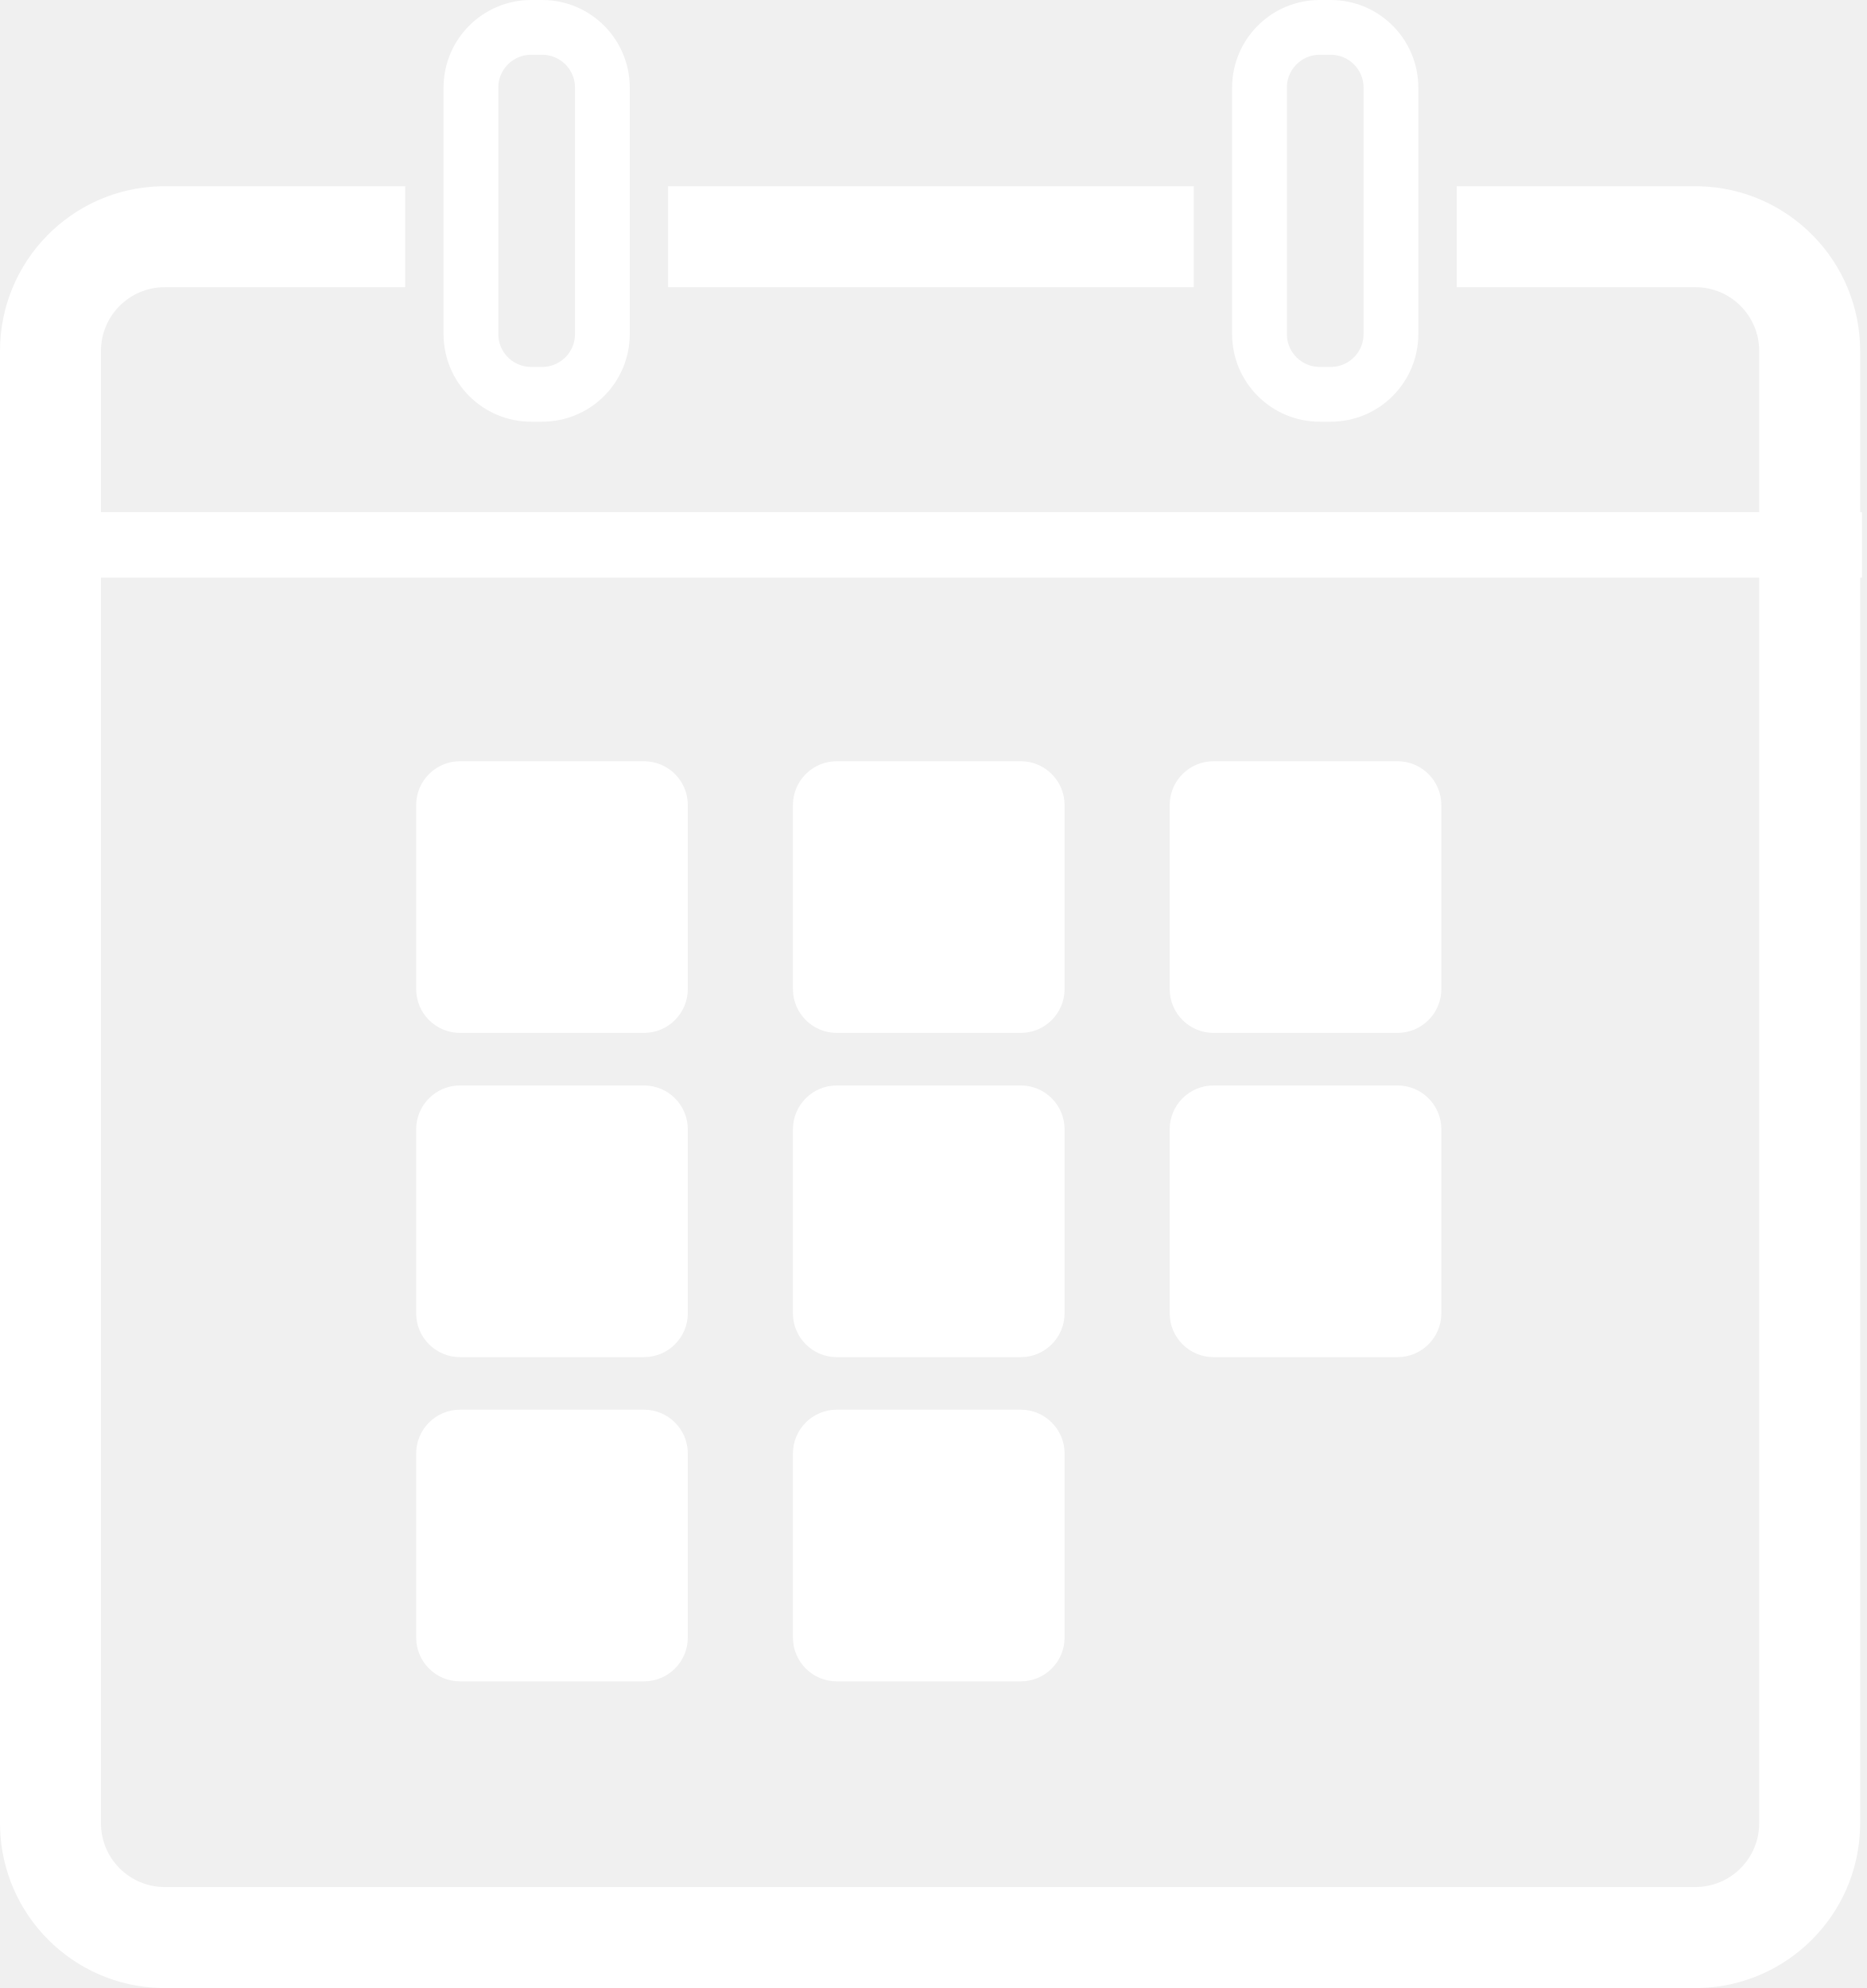
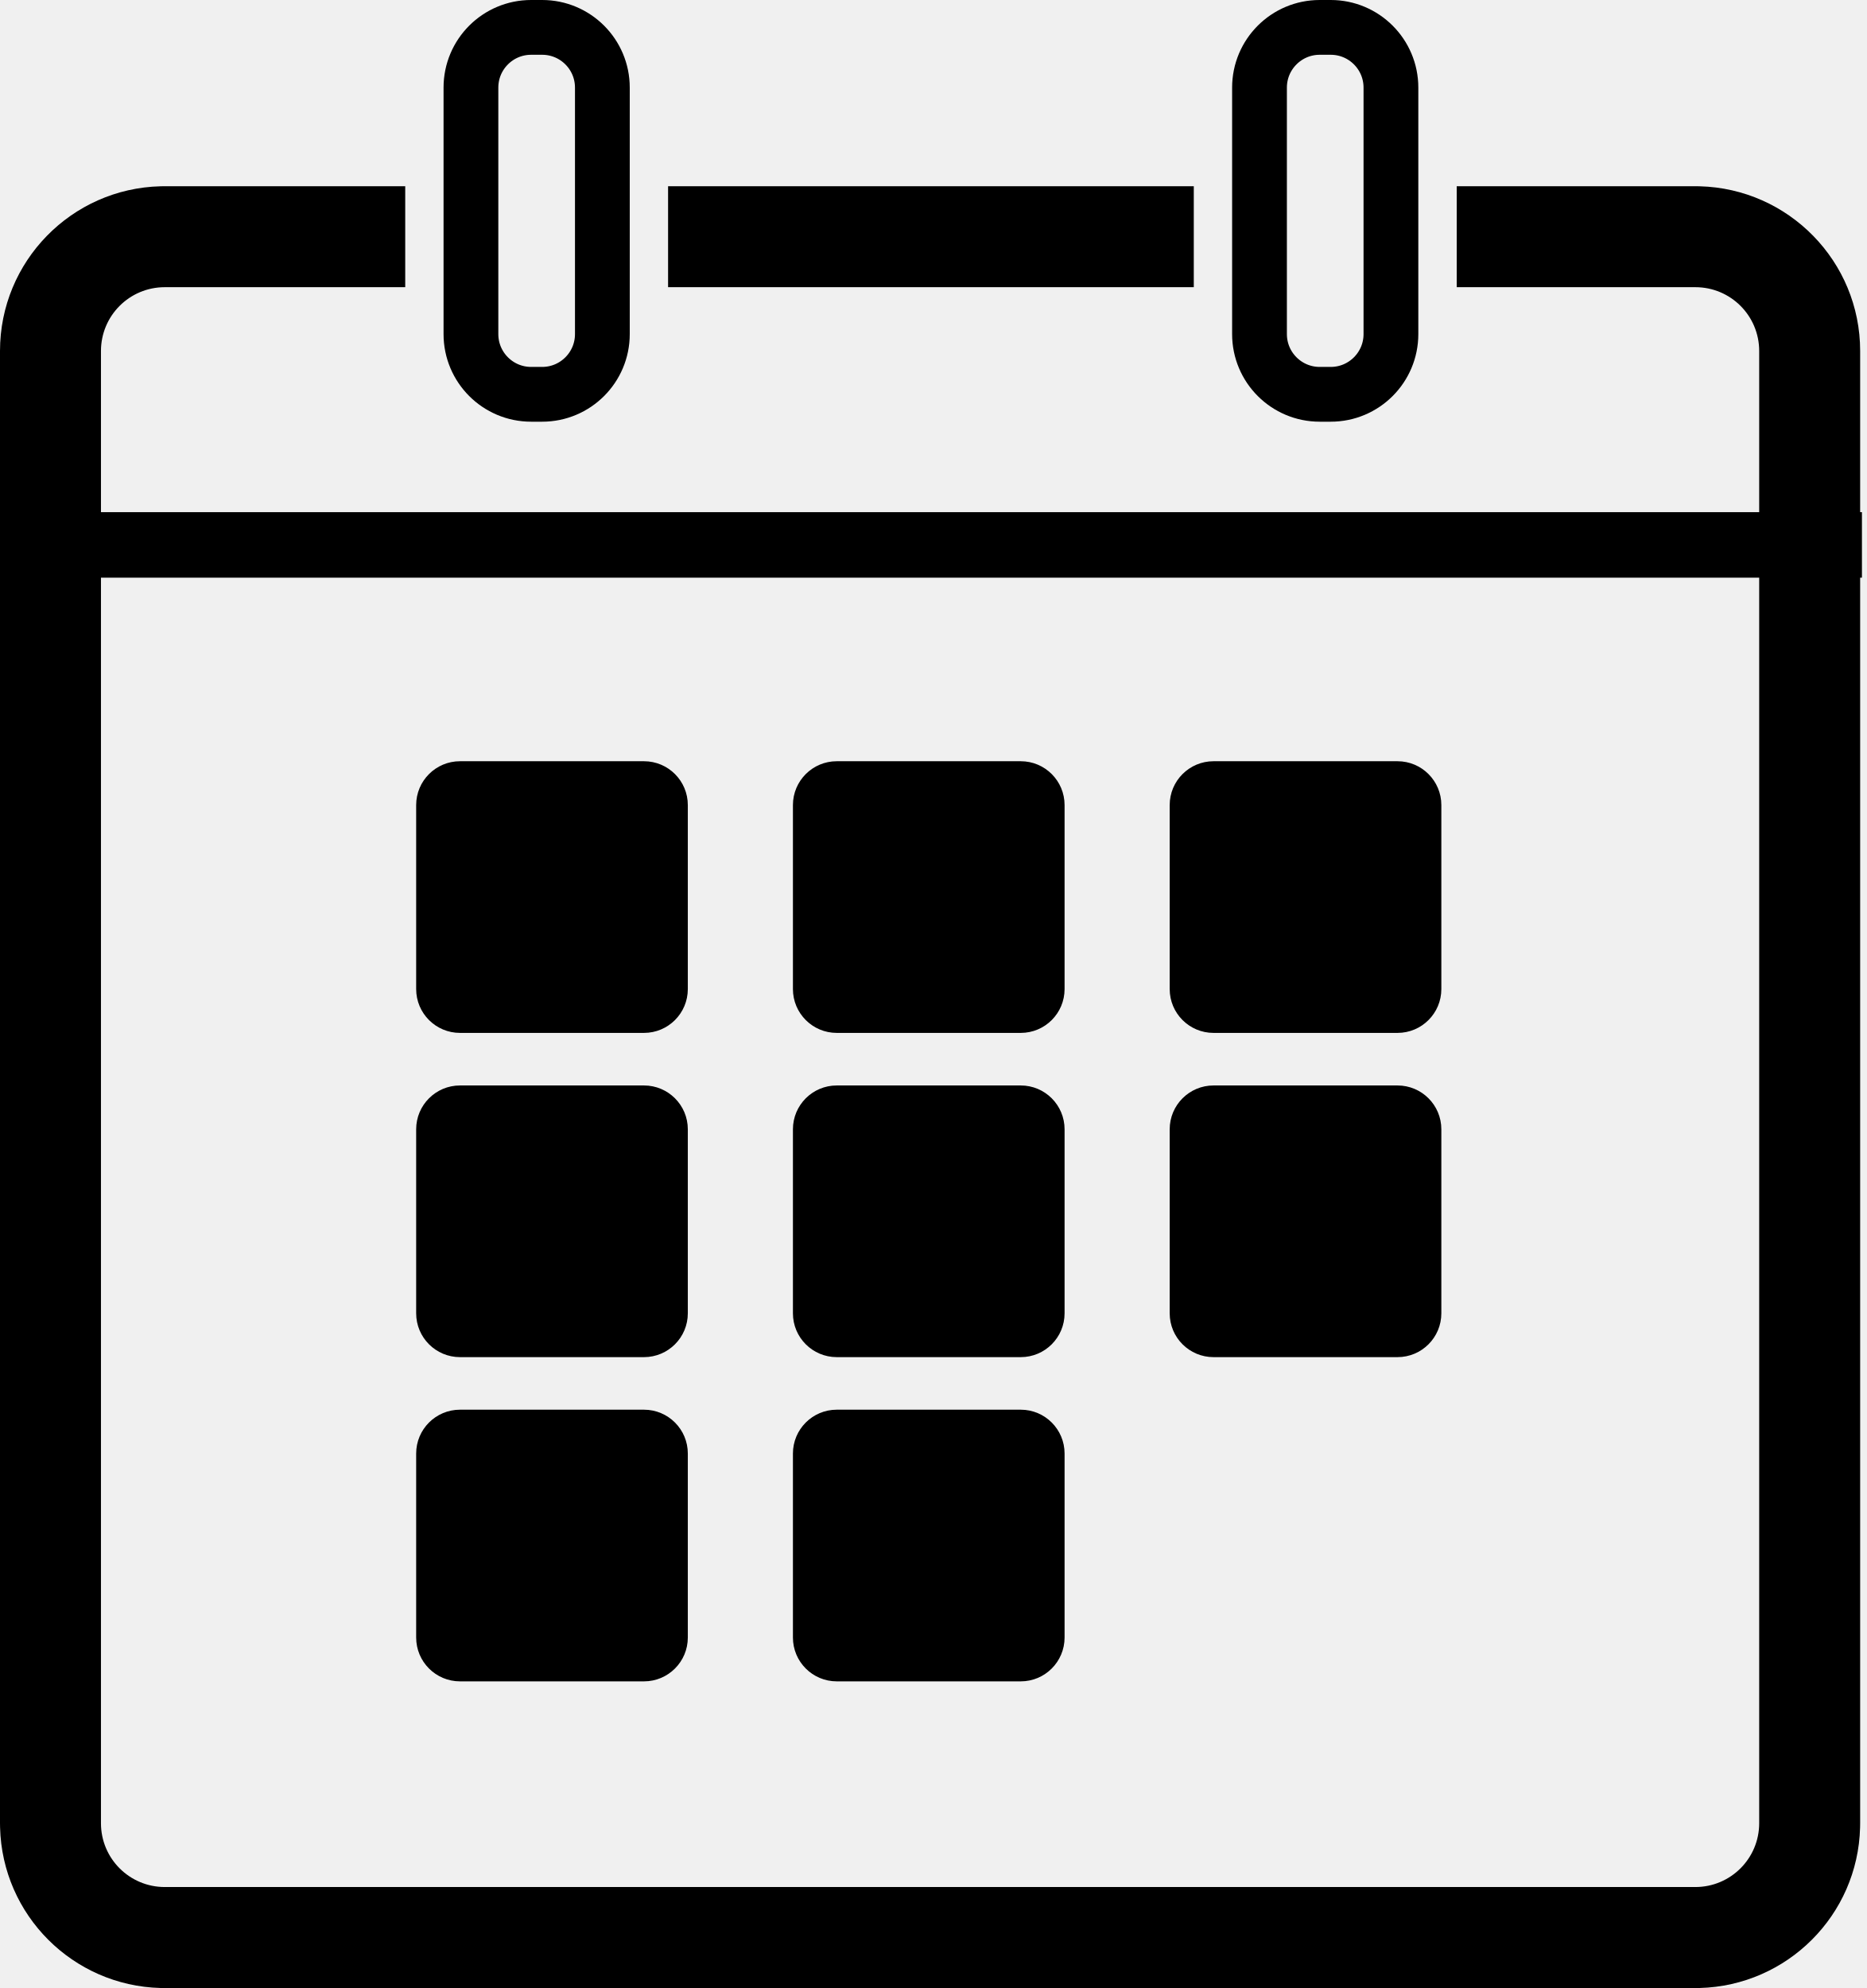
- <svg xmlns="http://www.w3.org/2000/svg" viewBox="0 0 261 278" fill="white">
+ <svg xmlns="http://www.w3.org/2000/svg" viewBox="0 0 261 278" fill="black">
  <rect y="71.62" width="260.39" height="9.16" />
-   <rect x="65.86" y="3.83" width="18.38" height="51.31" rx="8.42" fill="none" stroke="white" stroke-width="7.66" />
-   <rect x="176.14" y="3.83" width="18.38" height="51.31" rx="8.42" fill="none" stroke="white" stroke-width="7.66" />
+   <rect x="65.86" y="3.83" width="18.38" height="51.31" rx="8.42" fill="none" stroke="black" stroke-width="7.66" />
+   <rect x="176.14" y="3.83" width="18.38" height="51.31" rx="8.42" fill="none" stroke="black" stroke-width="7.66" />
  <path d="M56.67 40.16H23.04c-4.93 0-8.92 3.99-8.92 8.92v205.88c0 4.93 3.99 8.92 8.92 8.92h214.06c4.92 0 8.92-3.99 8.92-8.92V49.08c0-4.93-3.99-8.92-8.92-8.92h-33.38V26.04h33.38l.59.01c12.45.32 22.45 10.51 22.45 23.03v205.88l-.01.6c-.31 12.25-10.19 22.12-22.44 22.44l-.59.01H23.04l-.59-.01C10.19 277.68.32 267.81.01 255.55L0 254.96V49.08C0 36.55 10 26.36 22.45 26.05l.59-.01h33.63v14.12zm110.28 0H93.43V26.04h73.52v14.12z" />
  <rect x="58.2" y="106.45" width="37.99" height="37.99" rx="6.13" />
  <rect x="58.2" y="151.79" width="37.99" height="37.99" rx="6.13" />
  <rect x="110.89" y="151.79" width="37.99" height="37.99" rx="6.13" />
  <rect x="110.89" y="197.13" width="37.99" height="37.99" rx="6.13" />
  <rect x="163.58" y="151.79" width="37.99" height="37.99" rx="6.13" />
  <rect x="58.2" y="197.13" width="37.99" height="37.99" rx="6.13" />
  <rect x="110.89" y="106.45" width="37.99" height="37.99" rx="6.13" />
  <rect x="163.58" y="106.45" width="37.99" height="37.99" rx="6.13" />
</svg>
